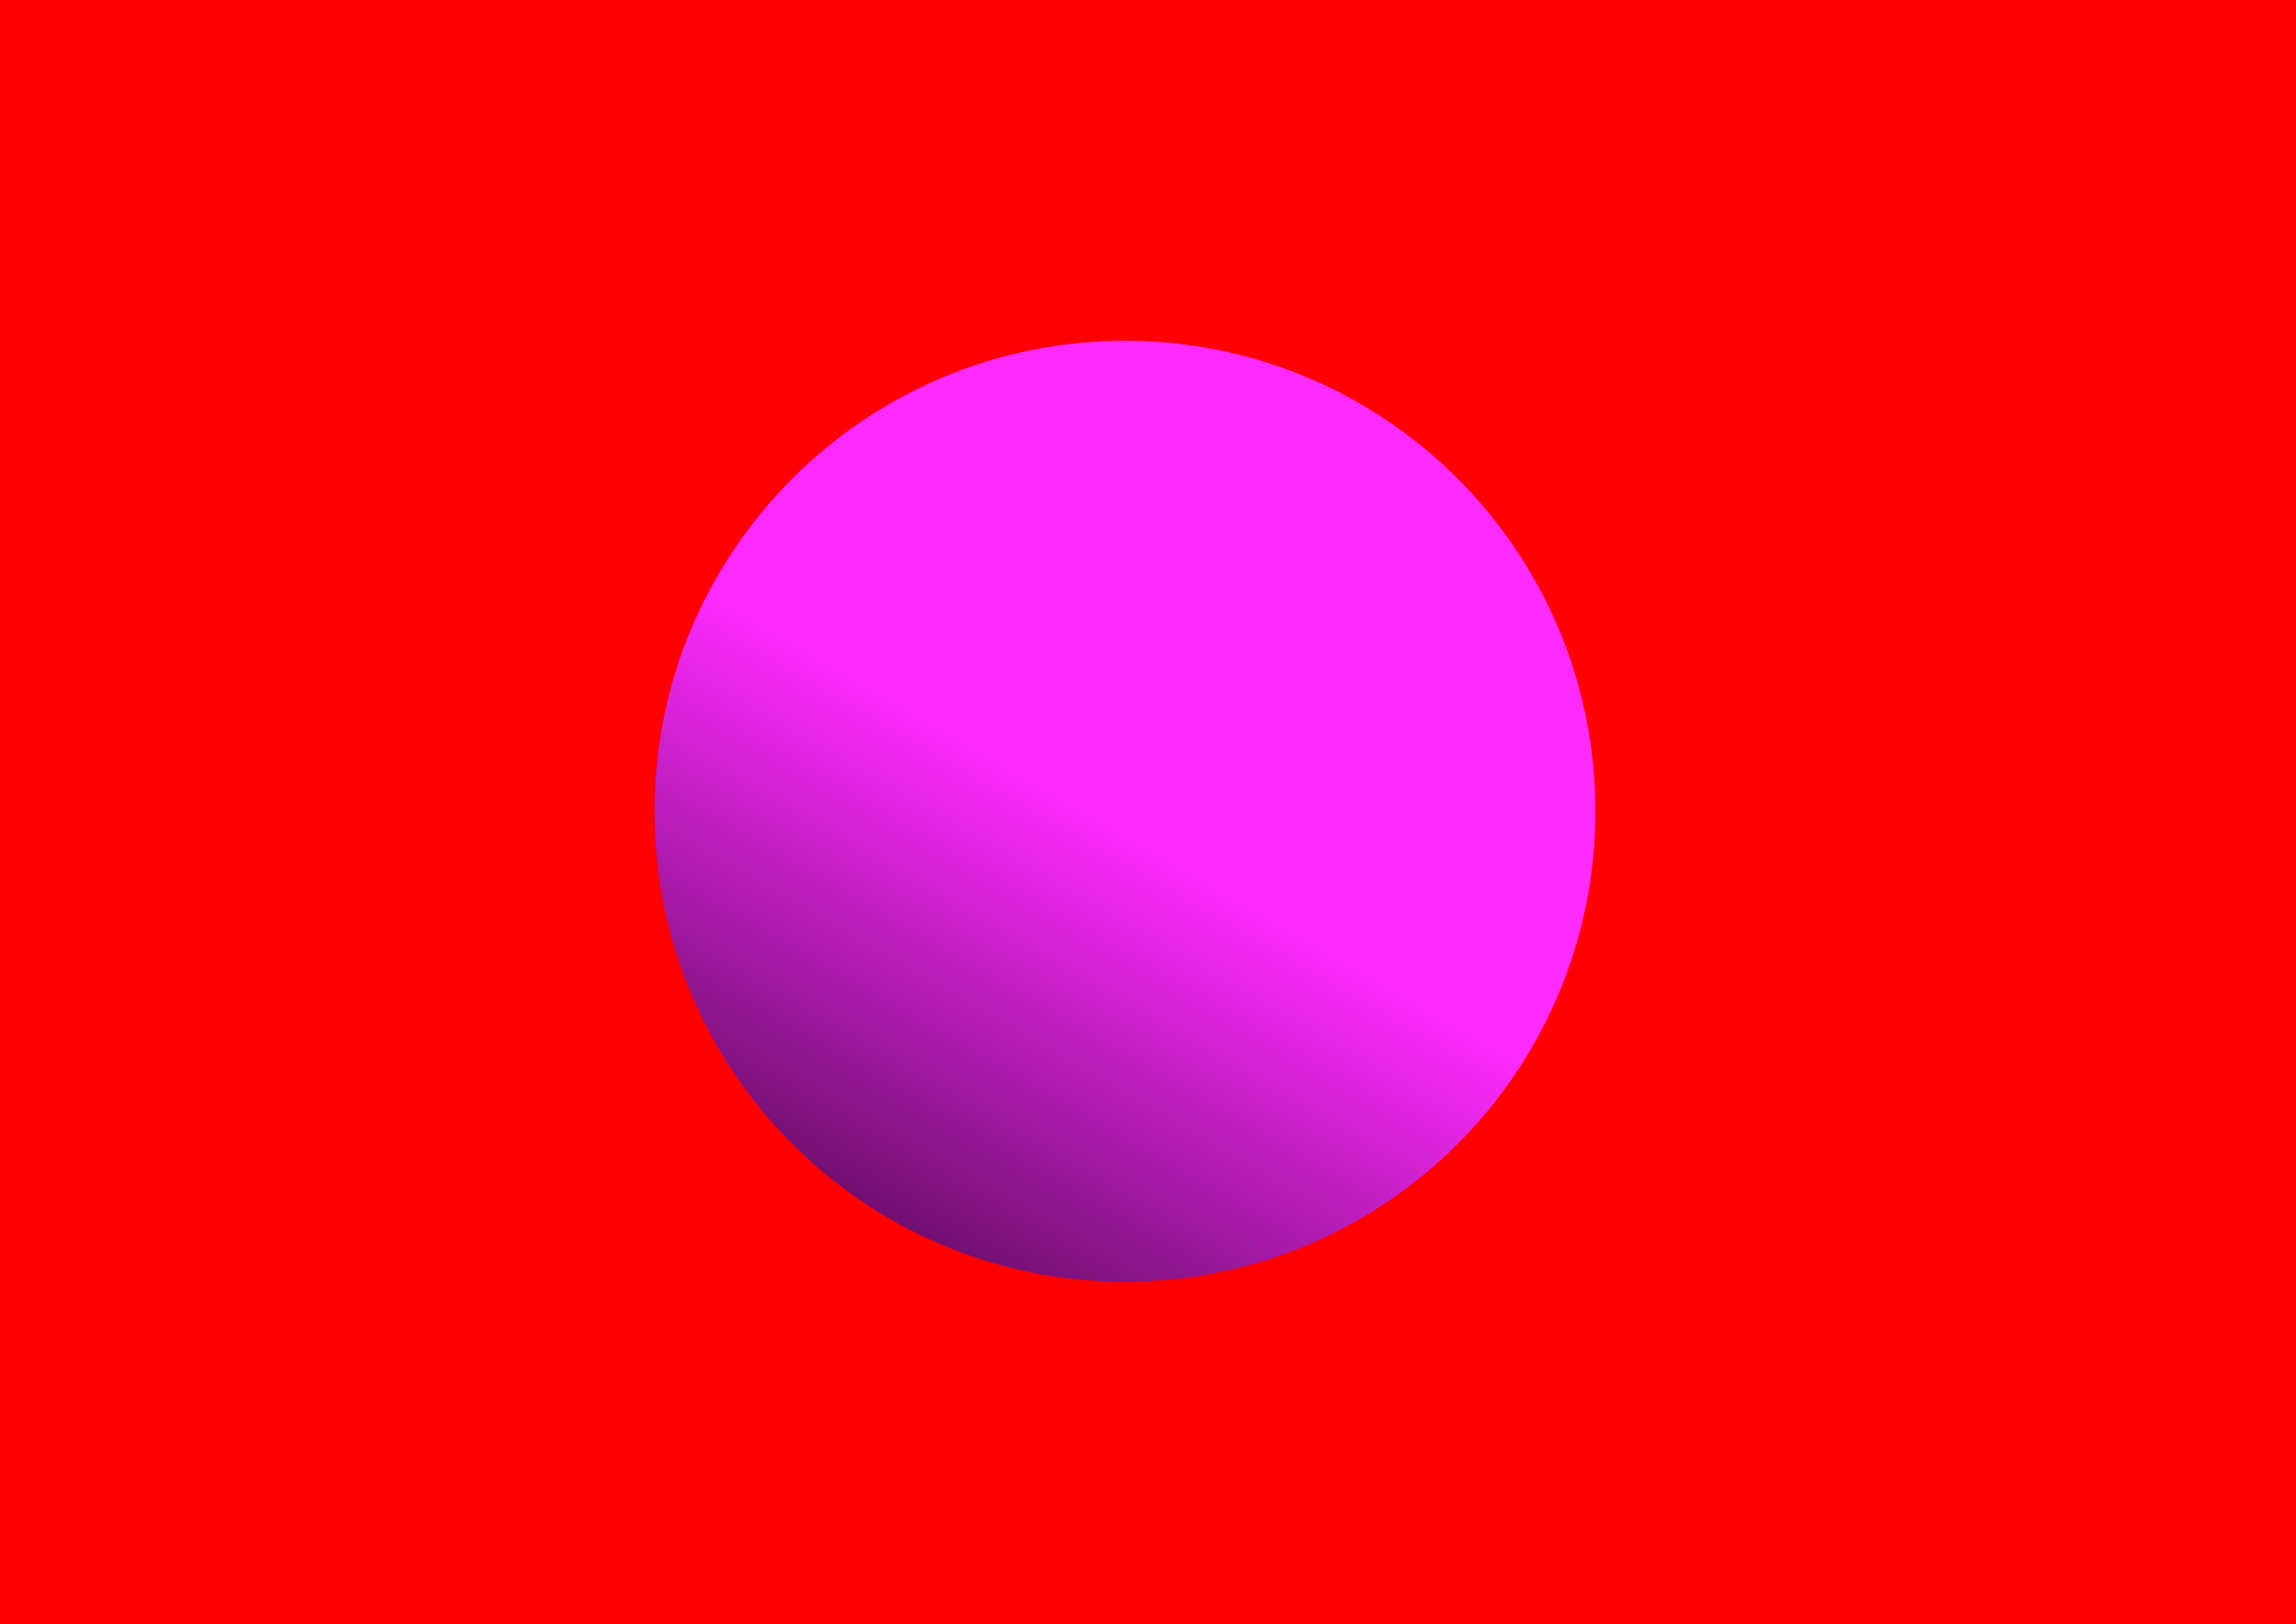
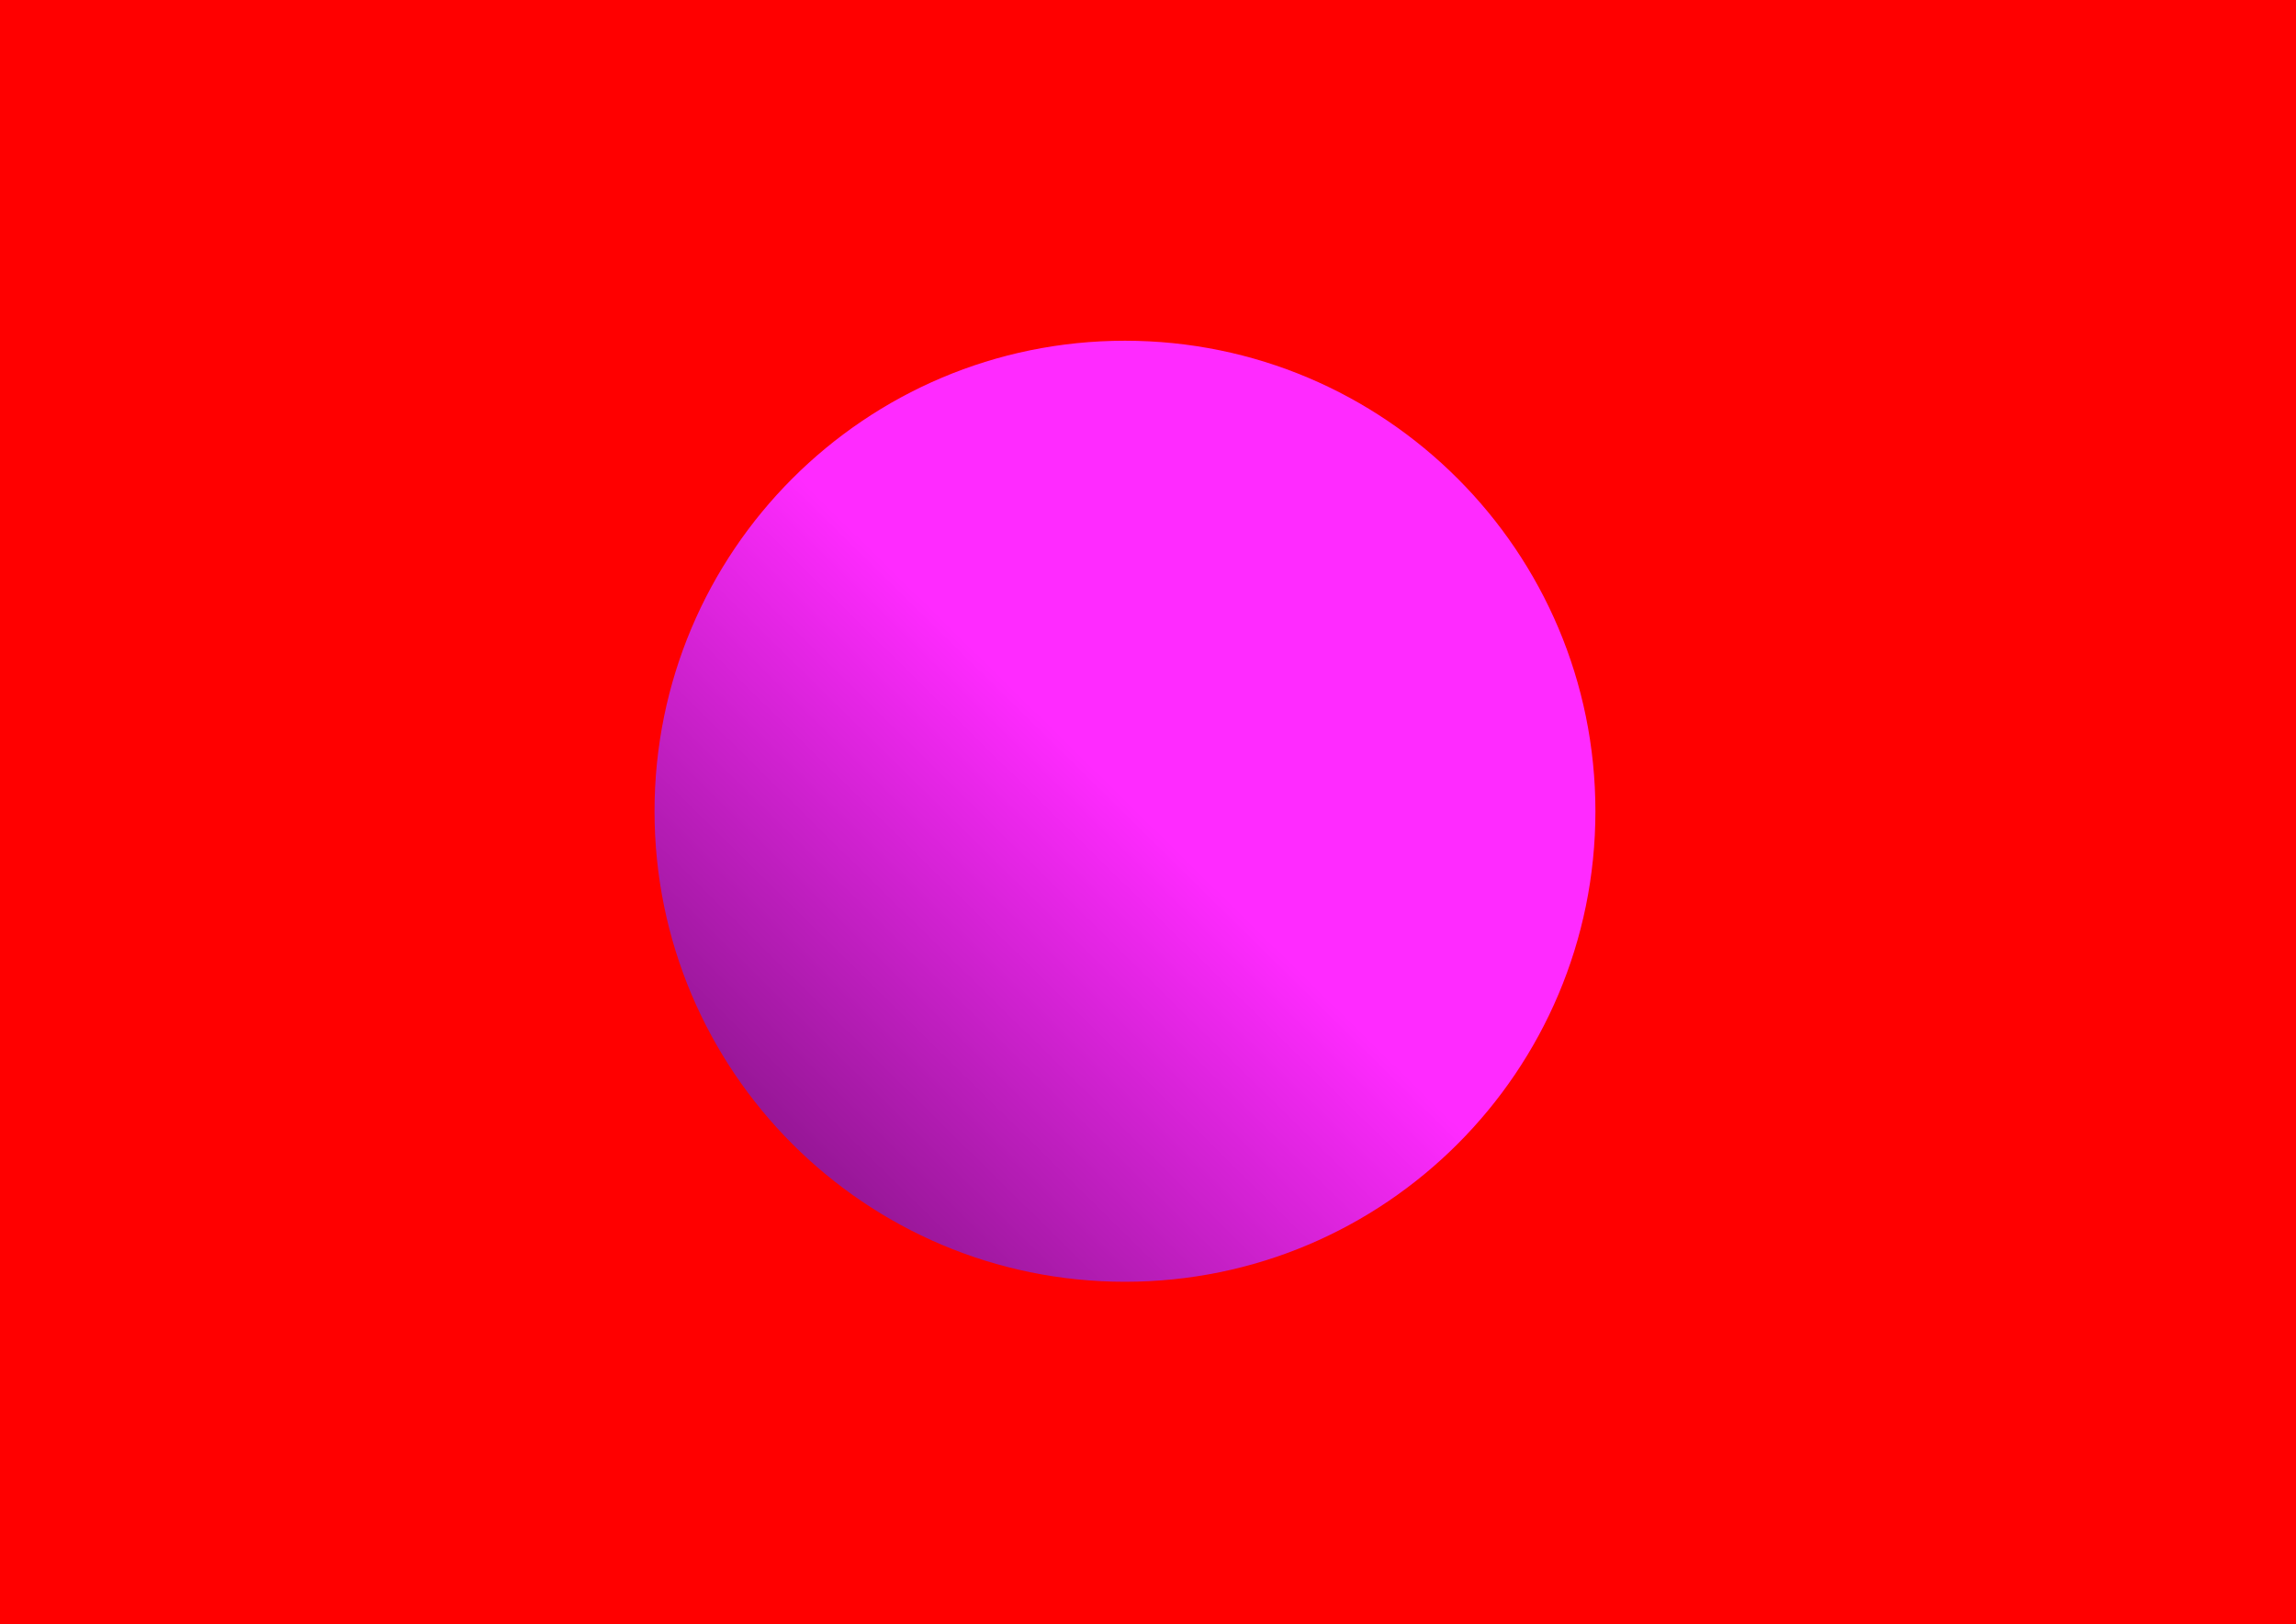
<svg xmlns="http://www.w3.org/2000/svg" xmlns:xlink="http://www.w3.org/1999/xlink" width="297mm" height="210mm" viewBox="0 0 297 210" id="svg2" version="1.1">
  <defs id="defs4">
    <linearGradient id="linearGradient3463">
      <stop style="stop-color:#ff2aff;stop-opacity:1" offset="0" id="stop3465" />
      <stop style="stop-color:#1c001c;stop-opacity:1" offset="1" id="stop3467" />
    </linearGradient>
-     <linearGradient xlink:href="#linearGradient3463" id="linearGradient3469" x1="155.712" y1="113.141" x2="108.416" y2="195.061" gradientUnits="userSpaceOnUse" />
+     <linearGradient xlink:href="#linearGradient3463" id="linearGradient3469" x1="155.712" y1="113.141" x2="60.842" y2="209.493" gradientUnits="userSpaceOnUse" />
  </defs>
  <g id="layer1" transform="translate(0,-87)">
    <rect style="fill:#ff0000;stroke-width:0.265" id="rect3347" width="297.845" height="211.289" x="0" y="86.467" />
  </g>
  <g id="layer2">
    <circle style="fill:url(#linearGradient3469);stroke-width:0.265;fill-opacity:1" id="path3461" cx="145.521" cy="104.923" r="60.854" />
  </g>
</svg>
